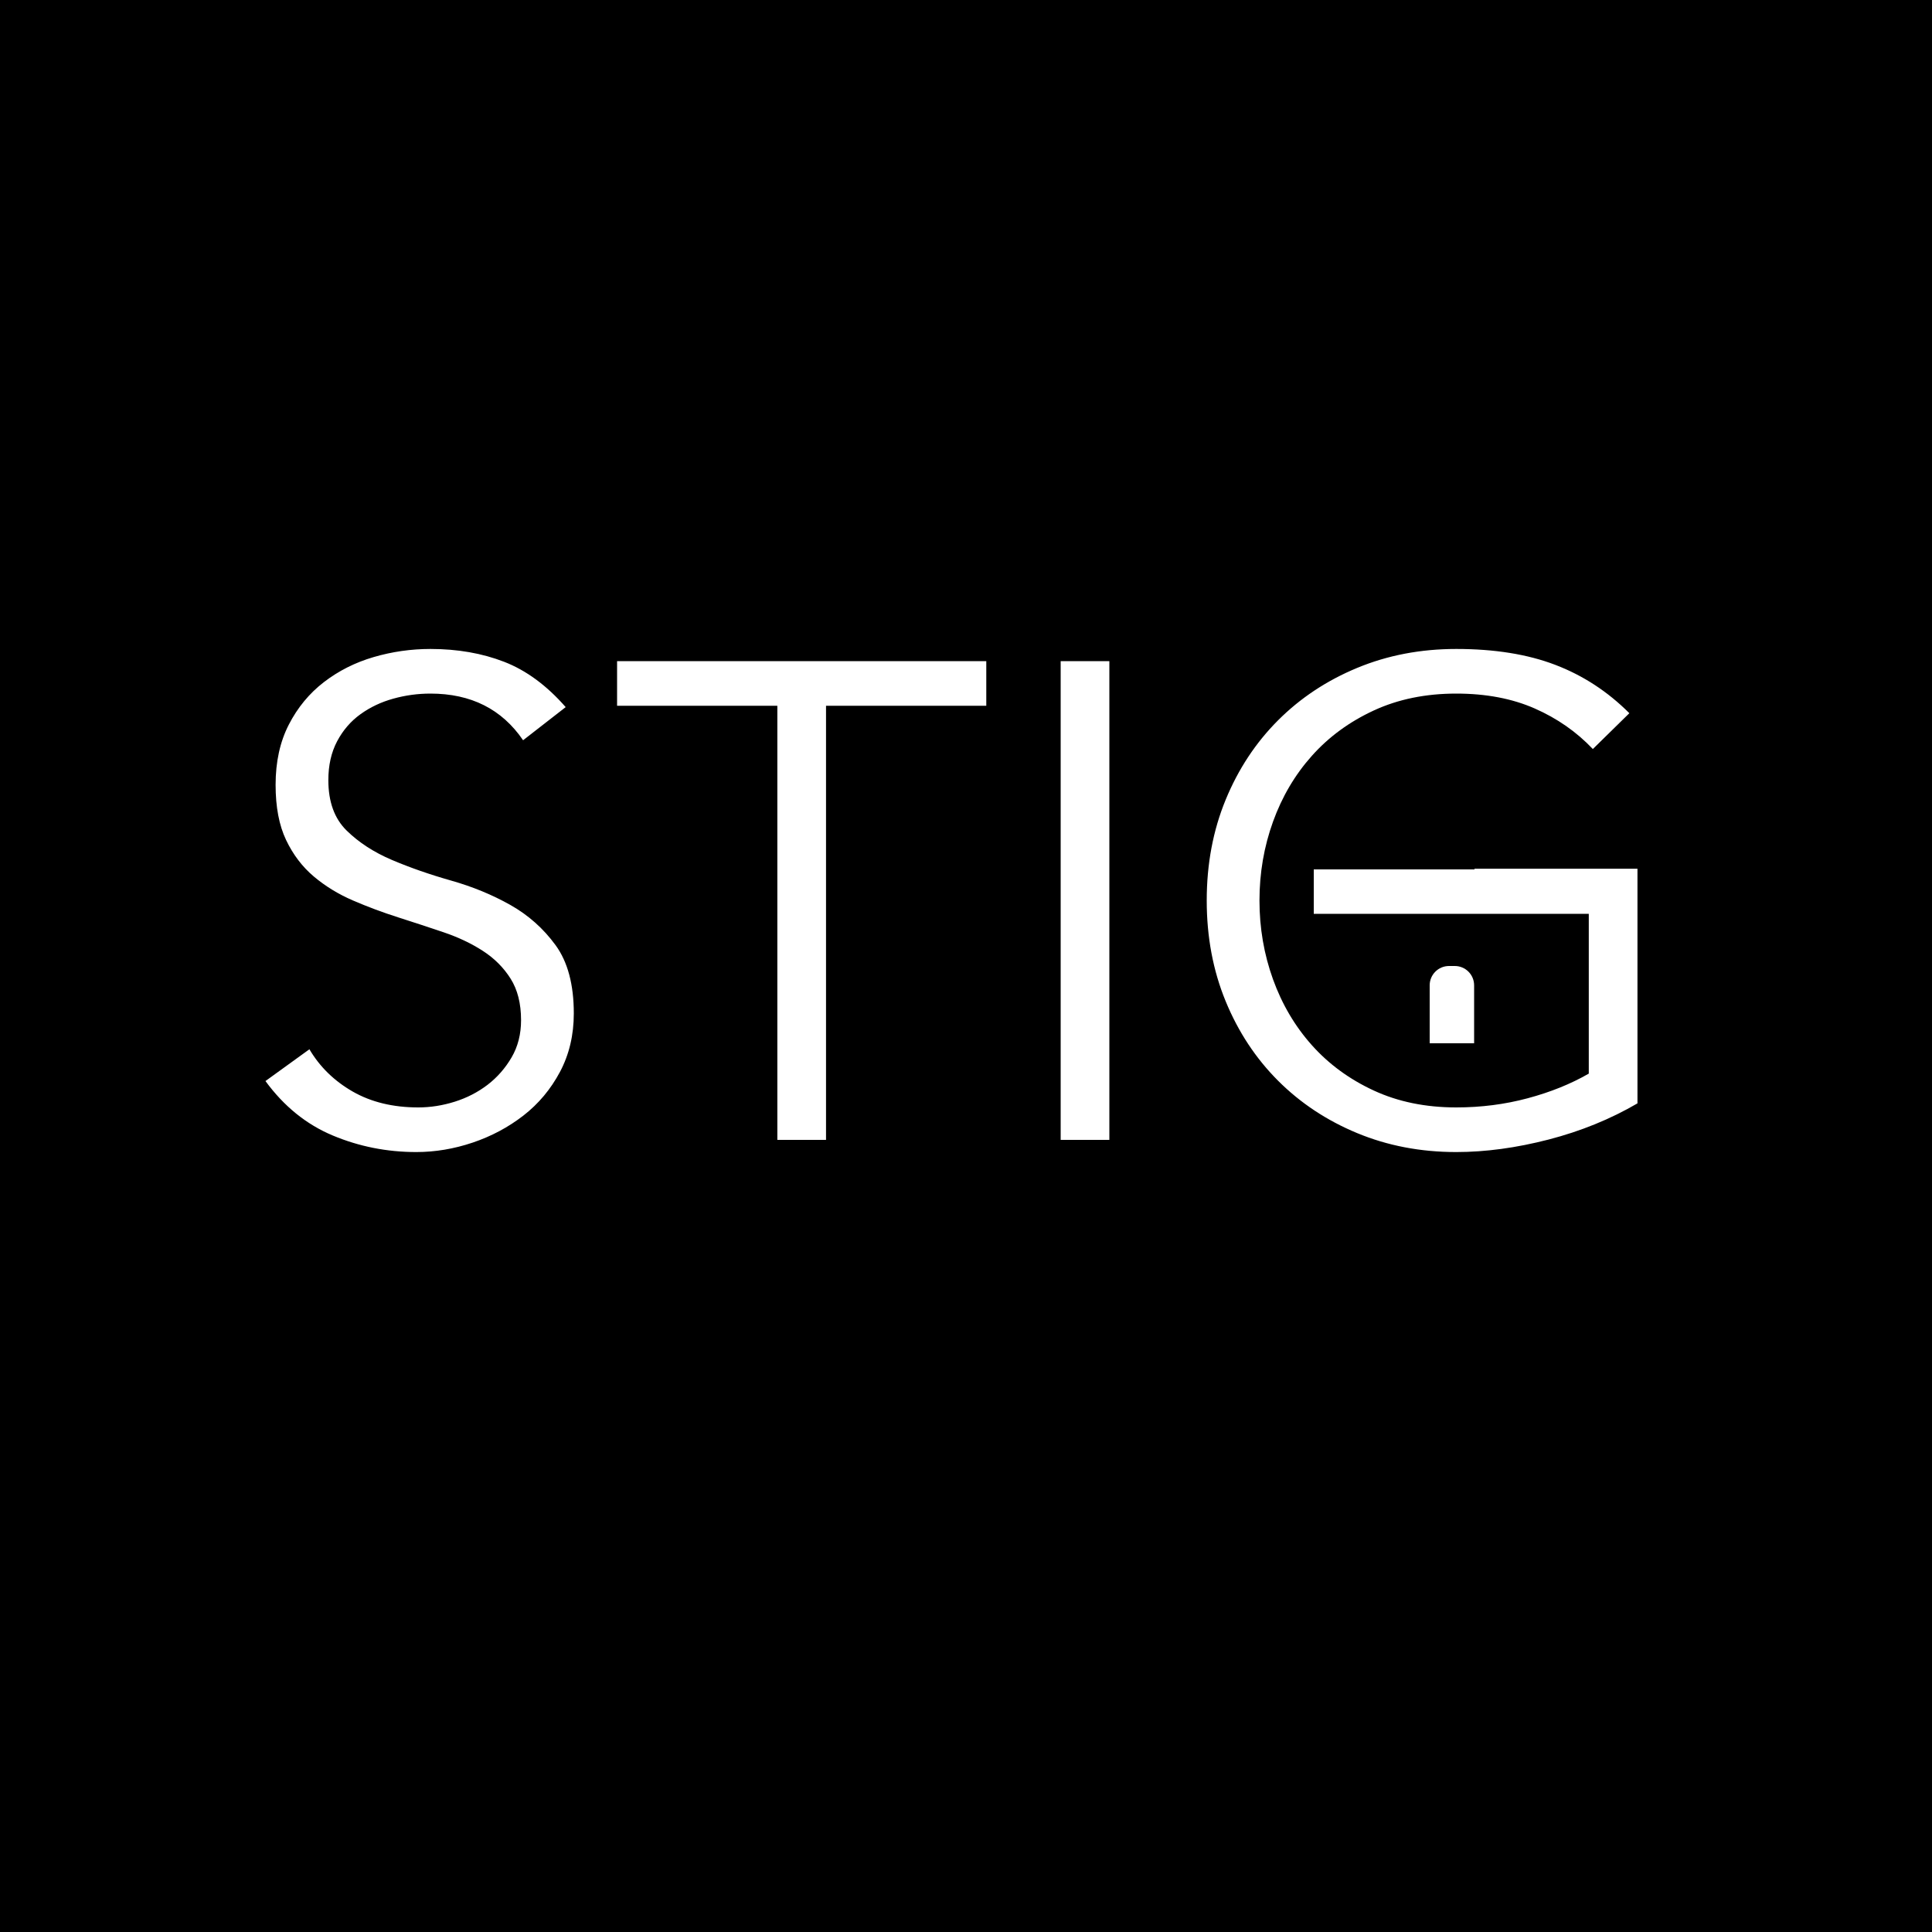
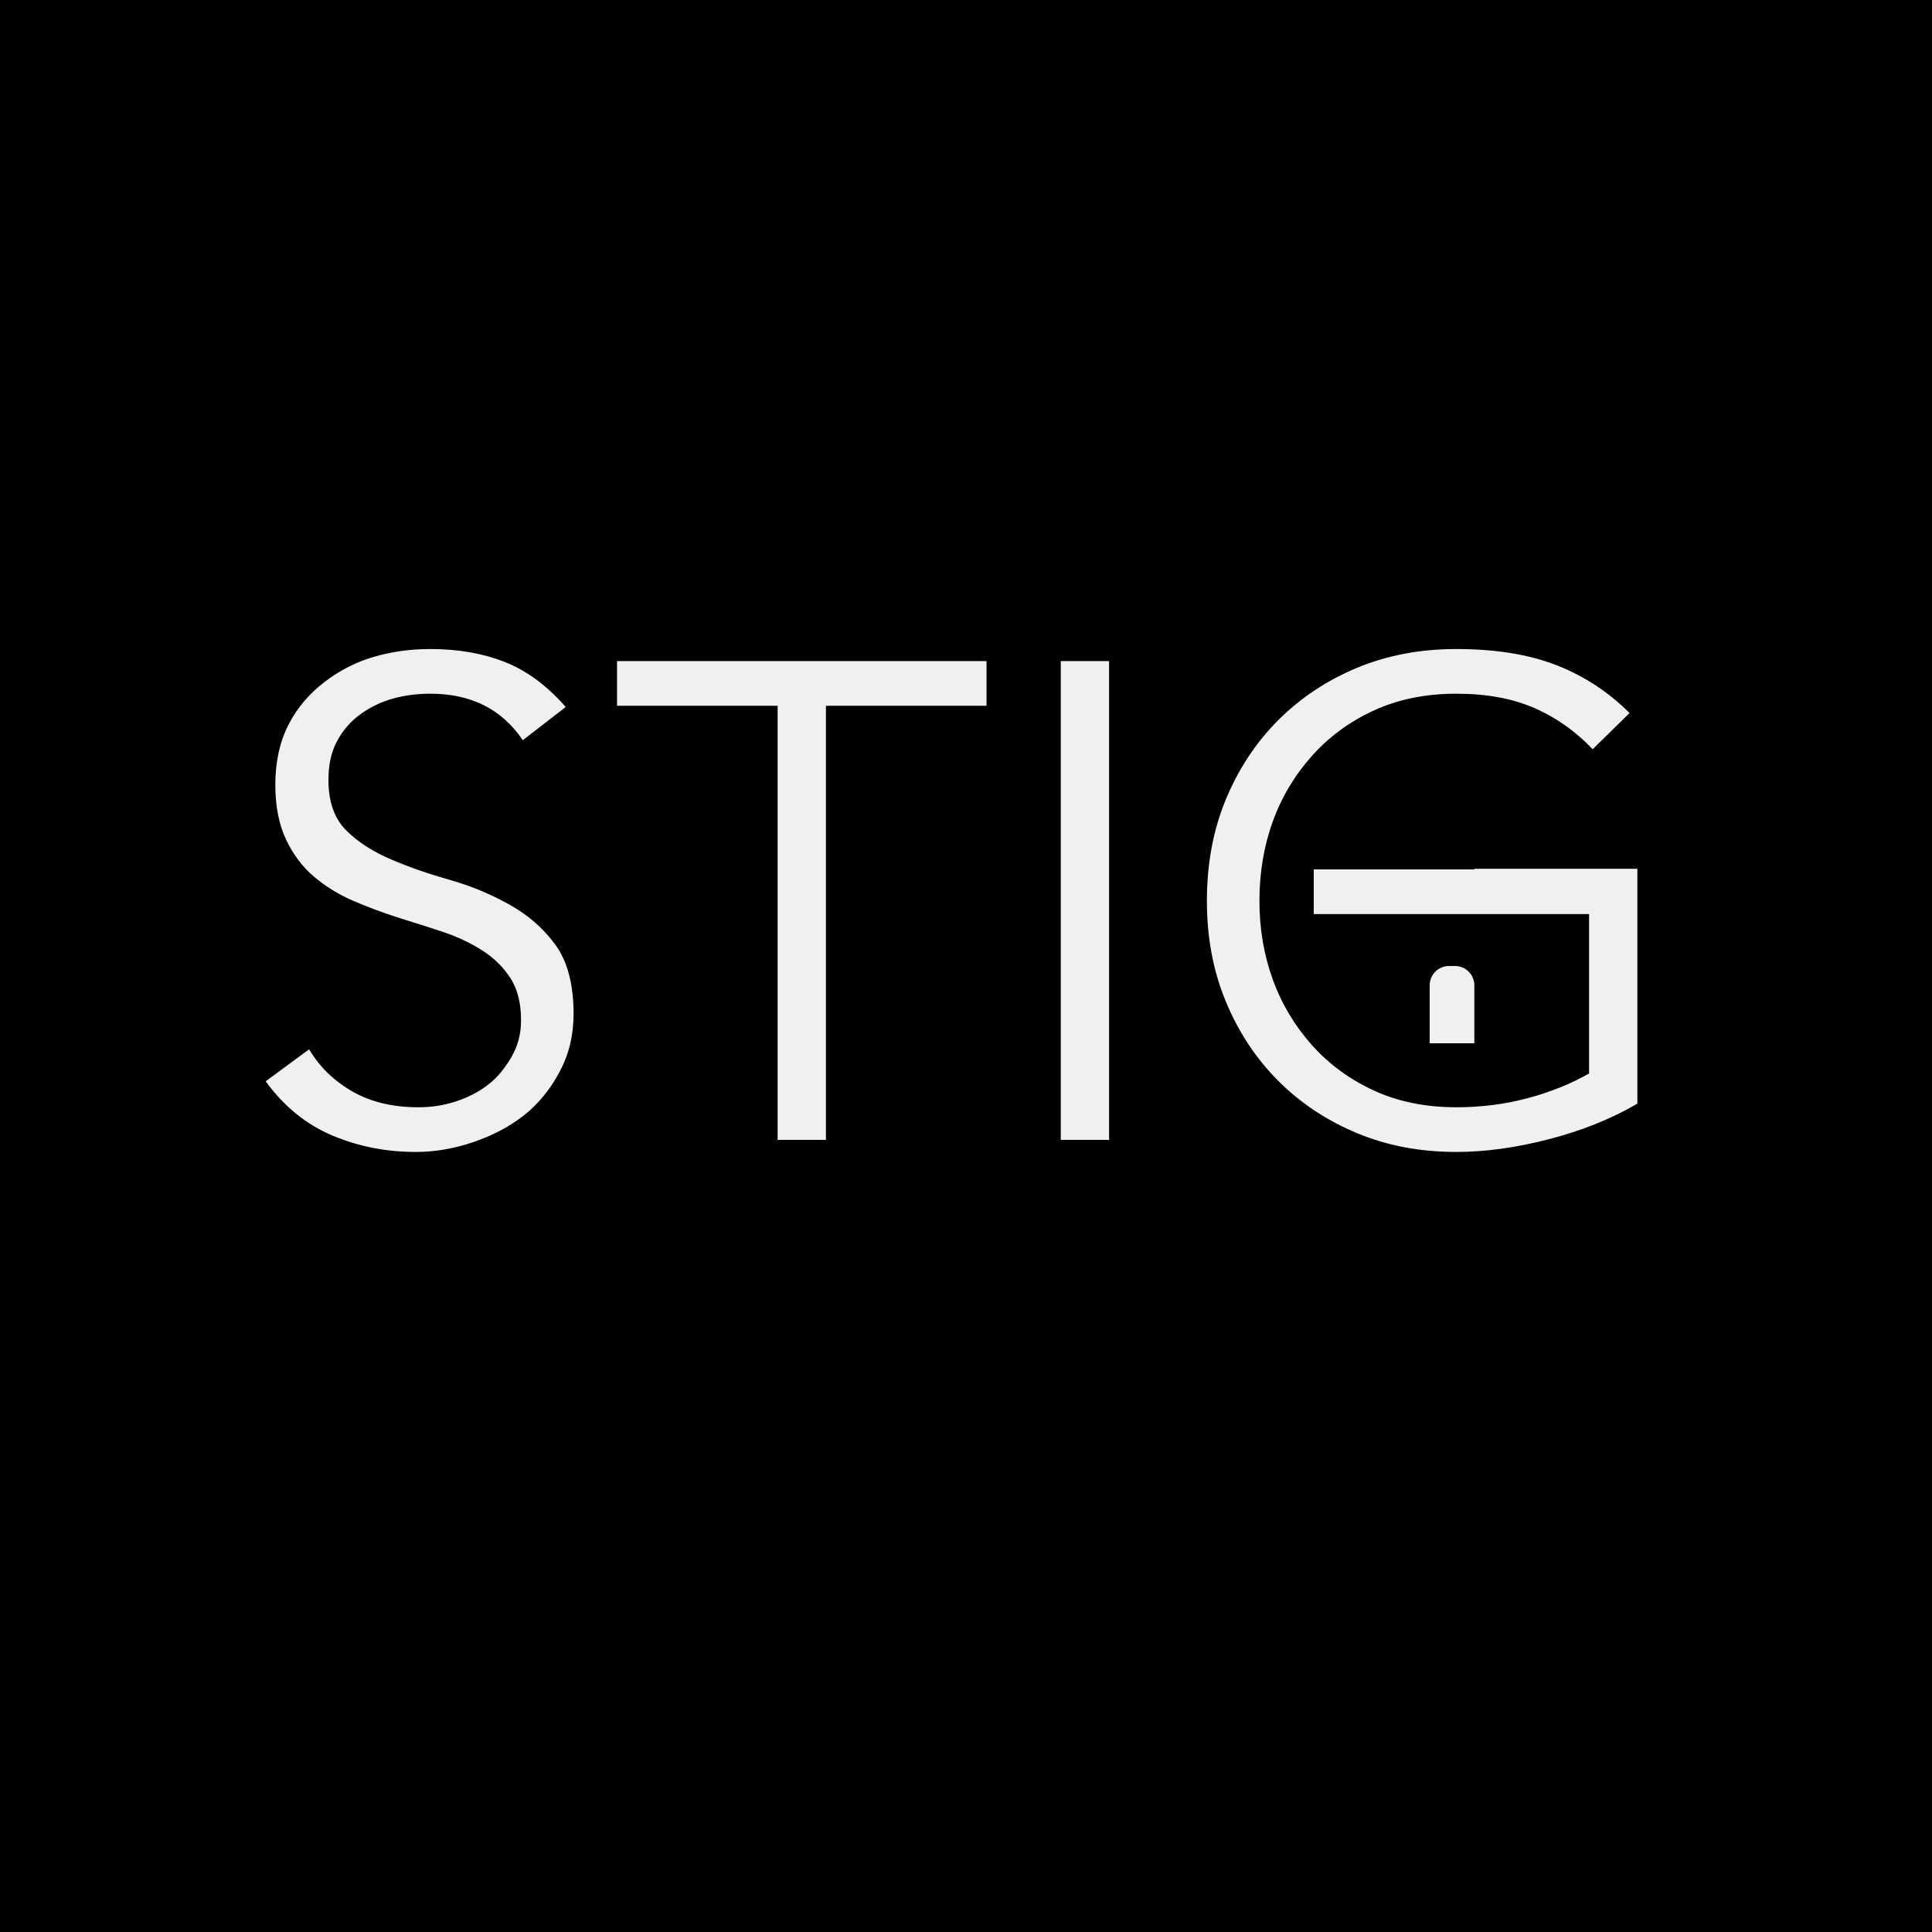
- <svg xmlns="http://www.w3.org/2000/svg" width="100px" height="100px" viewBox="0 0 100 100" version="1.1">
-   <g id="stigblack" stroke="none" stroke-width="1" fill="none" fill-rule="evenodd">
-     <rect id="Rectangle" fill="#000000" x="-12" y="-14" width="146" height="136" />
-     <path d="M21.545,59.63 C22.525,59.63 23.499,59.467 24.468,59.14 C25.436,58.813 26.311,58.347 27.093,57.74 C27.874,57.133 28.504,56.381 28.983,55.483 C29.461,54.584 29.7,53.575 29.7,52.455 C29.7,50.962 29.385,49.783 28.755,48.92 C28.125,48.057 27.343,47.362 26.41,46.837 C25.477,46.312 24.456,45.892 23.348,45.578 C22.239,45.263 21.218,44.907 20.285,44.51 C19.352,44.113 18.57,43.606 17.94,42.987 C17.31,42.369 16.995,41.5 16.995,40.38 C16.995,39.61 17.147,38.939 17.45,38.367 C17.753,37.796 18.156,37.329 18.657,36.968 C19.159,36.606 19.725,36.337 20.355,36.163 C20.985,35.987 21.627,35.9 22.28,35.9 C24.38,35.9 25.978,36.705 27.075,38.315 L27.075,38.315 L29.28,36.6 C28.3,35.48 27.238,34.698 26.095,34.255 C24.952,33.812 23.68,33.59 22.28,33.59 C21.277,33.59 20.297,33.73 19.34,34.01 C18.383,34.29 17.526,34.722 16.767,35.305 C16.009,35.888 15.402,36.623 14.947,37.51 C14.492,38.397 14.265,39.435 14.265,40.625 C14.265,41.768 14.446,42.719 14.807,43.477 C15.169,44.236 15.648,44.866 16.242,45.367 C16.837,45.869 17.514,46.283 18.273,46.61 C19.031,46.937 19.812,47.228 20.617,47.485 C21.422,47.742 22.204,47.998 22.962,48.255 C23.721,48.512 24.398,48.833 24.992,49.218 C25.587,49.602 26.066,50.081 26.427,50.653 C26.789,51.224 26.97,51.942 26.97,52.805 C26.97,53.528 26.807,54.17 26.48,54.73 C26.153,55.29 25.739,55.763 25.238,56.148 C24.736,56.532 24.17,56.824 23.54,57.023 C22.91,57.221 22.28,57.32 21.65,57.32 C20.343,57.32 19.212,57.046 18.255,56.498 C17.298,55.949 16.552,55.22 16.015,54.31 L16.015,54.31 L13.74,55.955 C14.697,57.262 15.857,58.201 17.223,58.773 C18.587,59.344 20.028,59.63 21.545,59.63 Z M42.755,59 L42.755,36.53 L51.05,36.53 L51.05,34.22 L31.94,34.22 L31.94,36.53 L40.235,36.53 L40.235,59 L42.755,59 Z M57.42,59 L57.42,34.22 L54.9,34.22 L54.9,59 L57.42,59 Z M75.375,59.63 C76.892,59.63 78.484,59.414 80.153,58.983 C81.821,58.551 83.355,57.927 84.755,57.11 L84.755,57.11 L84.755,44.965 L76.32,44.965 L76.32,47.275 L82.235,47.275 L82.235,55.57 C81.302,56.107 80.246,56.532 79.067,56.847 C77.889,57.163 76.658,57.32 75.375,57.32 C73.788,57.32 72.365,57.028 71.105,56.445 C69.845,55.862 68.778,55.08 67.903,54.1 C67.028,53.12 66.357,51.983 65.89,50.688 C65.423,49.392 65.19,48.033 65.19,46.61 C65.19,45.187 65.423,43.828 65.89,42.532 C66.357,41.237 67.028,40.1 67.903,39.12 C68.778,38.14 69.845,37.358 71.105,36.775 C72.365,36.192 73.788,35.9 75.375,35.9 C76.915,35.9 78.268,36.157 79.435,36.67 C80.602,37.183 81.605,37.883 82.445,38.77 L82.445,38.77 L84.335,36.915 C83.215,35.795 81.938,34.961 80.502,34.413 C79.067,33.864 77.358,33.59 75.375,33.59 C73.532,33.59 71.823,33.917 70.248,34.57 C68.672,35.223 67.308,36.127 66.153,37.282 C64.998,38.438 64.093,39.808 63.44,41.395 C62.787,42.982 62.46,44.72 62.46,46.61 C62.46,48.5 62.787,50.238 63.44,51.825 C64.093,53.412 64.998,54.782 66.153,55.938 C67.308,57.093 68.672,57.997 70.248,58.65 C71.823,59.303 73.532,59.63 75.375,59.63 Z" id="STIG" fill="#FFFFFF" fill-rule="nonzero" />
-     <rect id="Rectangle" fill="#FFFFFF" x="68" y="45" width="15" height="2.3" />
-     <path d="M75,50 L75.3,50 C75.852,50 76.3,50.448 76.3,51 L76.3,54 L76.3,54 L74,54 L74,51 C74,50.448 74.448,50 75,50 Z" id="Rectangle" fill="#FFFFFF" />
+ <svg xmlns="http://www.w3.org/2000/svg" xmlns:ns1="http://vectornator.io" height="100%" stroke-miterlimit="10" style="fill-rule:nonzero;clip-rule:evenodd;stroke-linecap:round;stroke-linejoin:round;" version="1.1" viewBox="0 0 100 100" width="100%" xml:space="preserve">
+   <defs />
+   <g id="Layer-1" ns1:layerName="Layer 1">
+     <path d="M0 0L0 100L100 100L100 0L0 0ZM22.281 33.594C23.681 33.594 24.95 33.807 26.094 34.25C27.237 34.693 28.301 35.474 29.281 36.594L27.062 38.312C25.966 36.703 24.381 35.906 22.281 35.906C21.628 35.906 20.974 35.981 20.344 36.156C19.714 36.331 19.158 36.607 18.656 36.969C18.155 37.33 17.741 37.803 17.438 38.375C17.134 38.947 17 39.605 17 40.375C17 41.495 17.308 42.382 17.938 43C18.567 43.618 19.348 44.103 20.281 44.5C21.215 44.897 22.235 45.248 23.344 45.562C24.452 45.877 25.473 46.319 26.406 46.844C27.34 47.369 28.12 48.043 28.75 48.906C29.38 49.77 29.688 50.975 29.688 52.469C29.688 53.589 29.447 54.57 28.969 55.469C28.49 56.367 27.875 57.143 27.094 57.75C26.312 58.357 25.437 58.798 24.469 59.125C23.5 59.452 22.511 59.625 21.531 59.625C20.015 59.625 18.584 59.353 17.219 58.781C15.854 58.21 14.707 57.275 13.75 55.969L16 54.312C16.537 55.222 17.293 55.952 18.25 56.5C19.207 57.048 20.35 57.312 21.656 57.312C22.286 57.312 22.901 57.23 23.531 57.031C24.161 56.833 24.748 56.541 25.25 56.156C25.752 55.771 26.142 55.279 26.469 54.719C26.795 54.159 26.969 53.536 26.969 52.812C26.969 51.949 26.799 51.228 26.438 50.656C26.076 50.085 25.595 49.604 25 49.219C24.405 48.834 23.727 48.507 22.969 48.25C22.21 47.993 21.43 47.757 20.625 47.5C19.82 47.243 19.04 46.952 18.281 46.625C17.523 46.298 16.845 45.877 16.25 45.375C15.655 44.873 15.174 44.227 14.812 43.469C14.451 42.71 14.25 41.768 14.25 40.625C14.25 39.435 14.482 38.387 14.938 37.5C15.393 36.613 16.023 35.896 16.781 35.312C17.54 34.729 18.387 34.28 19.344 34C20.3 33.72 21.278 33.594 22.281 33.594ZM75.375 33.594C77.358 33.594 79.065 33.858 80.5 34.406C81.935 34.955 83.224 35.786 84.344 36.906L82.438 38.781C81.597 37.895 80.604 37.17 79.438 36.656C78.271 36.143 76.915 35.906 75.375 35.906C73.788 35.906 72.354 36.198 71.094 36.781C69.834 37.365 68.781 38.145 67.906 39.125C67.031 40.105 66.342 41.236 65.875 42.531C65.408 43.826 65.188 45.202 65.188 46.625C65.188 48.048 65.408 49.392 65.875 50.688C66.342 51.983 67.031 53.114 67.906 54.094C68.781 55.074 69.834 55.854 71.094 56.438C72.354 57.021 73.788 57.312 75.375 57.312C76.658 57.312 77.884 57.159 79.062 56.844C80.241 56.529 81.317 56.099 82.25 55.562L82.25 47.312L68 47.312L68 45L76.312 45L76.312 44.969L84.75 44.969L84.75 57.125C83.35 57.942 81.825 58.537 80.156 58.969C78.488 59.4 76.892 59.625 75.375 59.625C73.532 59.625 71.825 59.31 70.25 58.656C68.675 58.003 67.311 57.093 66.156 55.938C65.001 54.782 64.091 53.399 63.438 51.812C62.784 50.226 62.469 48.515 62.469 46.625C62.469 44.735 62.784 42.993 63.438 41.406C64.091 39.82 65.001 38.436 66.156 37.281C67.311 36.126 68.675 35.216 70.25 34.562C71.825 33.909 73.532 33.594 75.375 33.594ZM31.938 34.219L51.062 34.219L51.062 36.531L42.75 36.531L42.75 59L40.25 59L40.25 36.531L31.938 36.531L31.938 34.219ZM54.906 34.219L57.406 34.219L57.406 59L54.906 59L54.906 34.219ZM75 50L75.312 50C75.865 50 76.312 50.448 76.312 51L76.312 54L74 54L74 51C74 50.448 74.448 50 75 50Z" fill="#000000" fill-rule="nonzero" opacity="1" stroke="none" />
  </g>
</svg>
